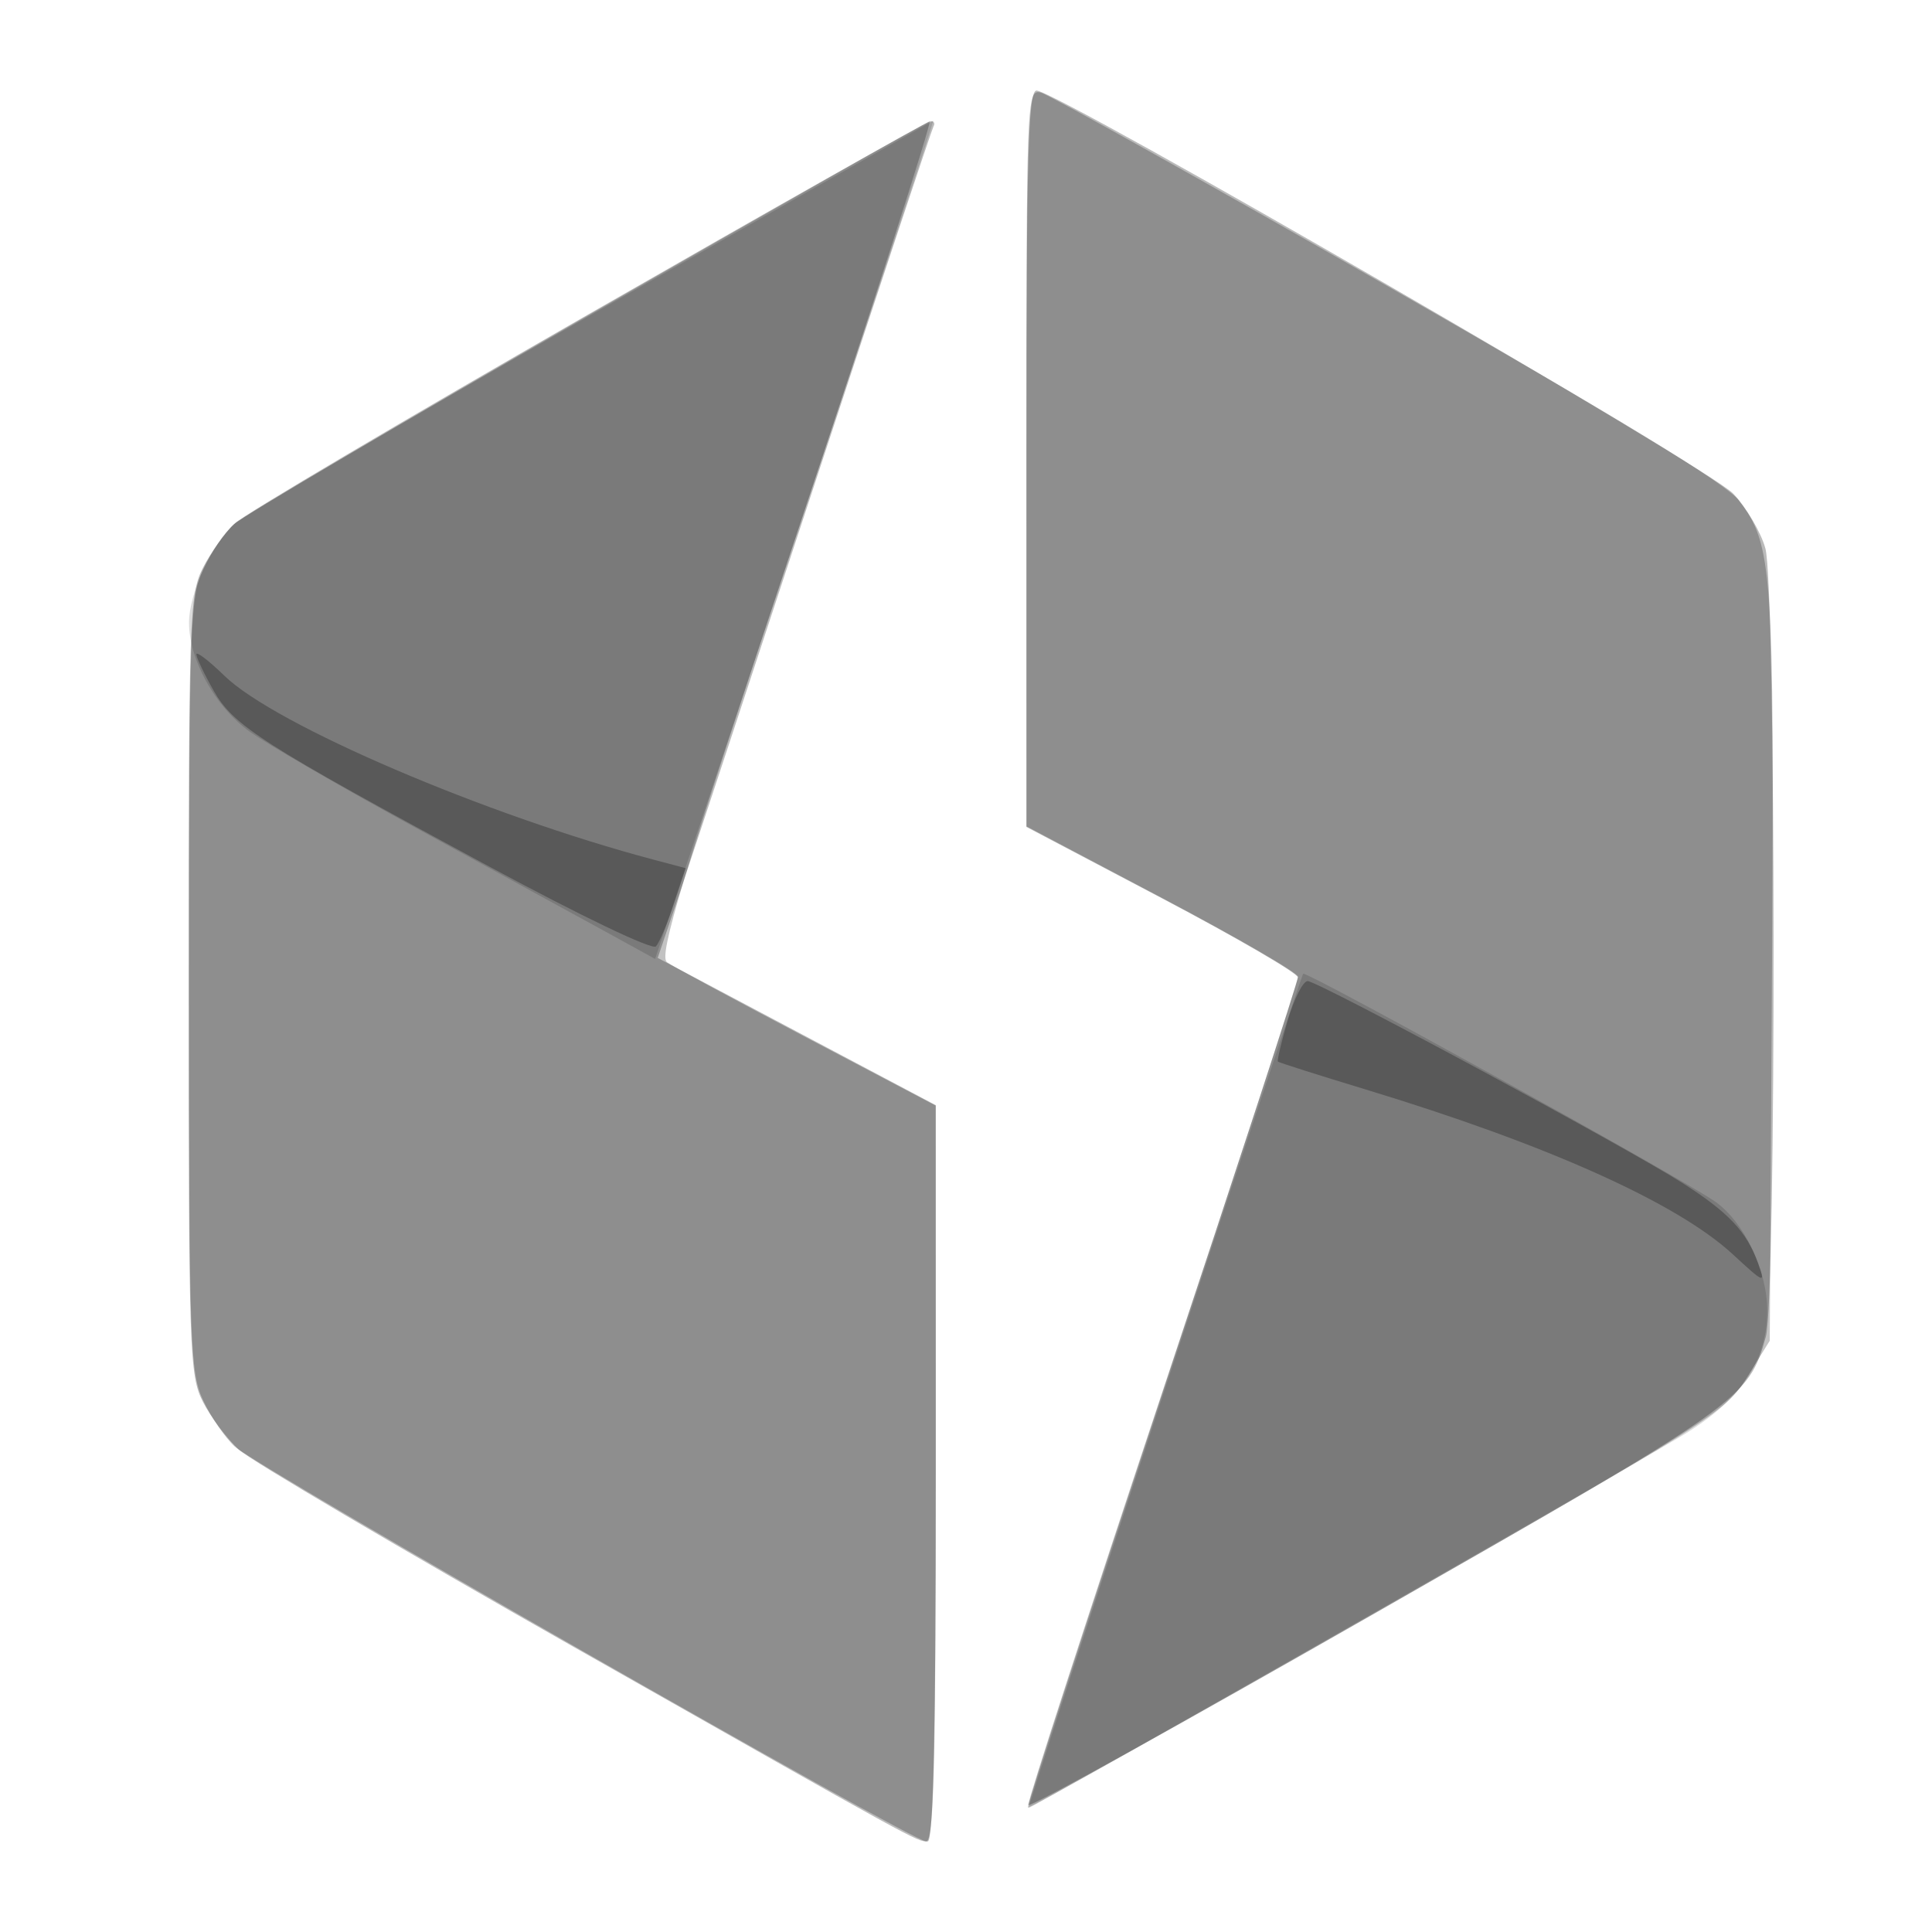
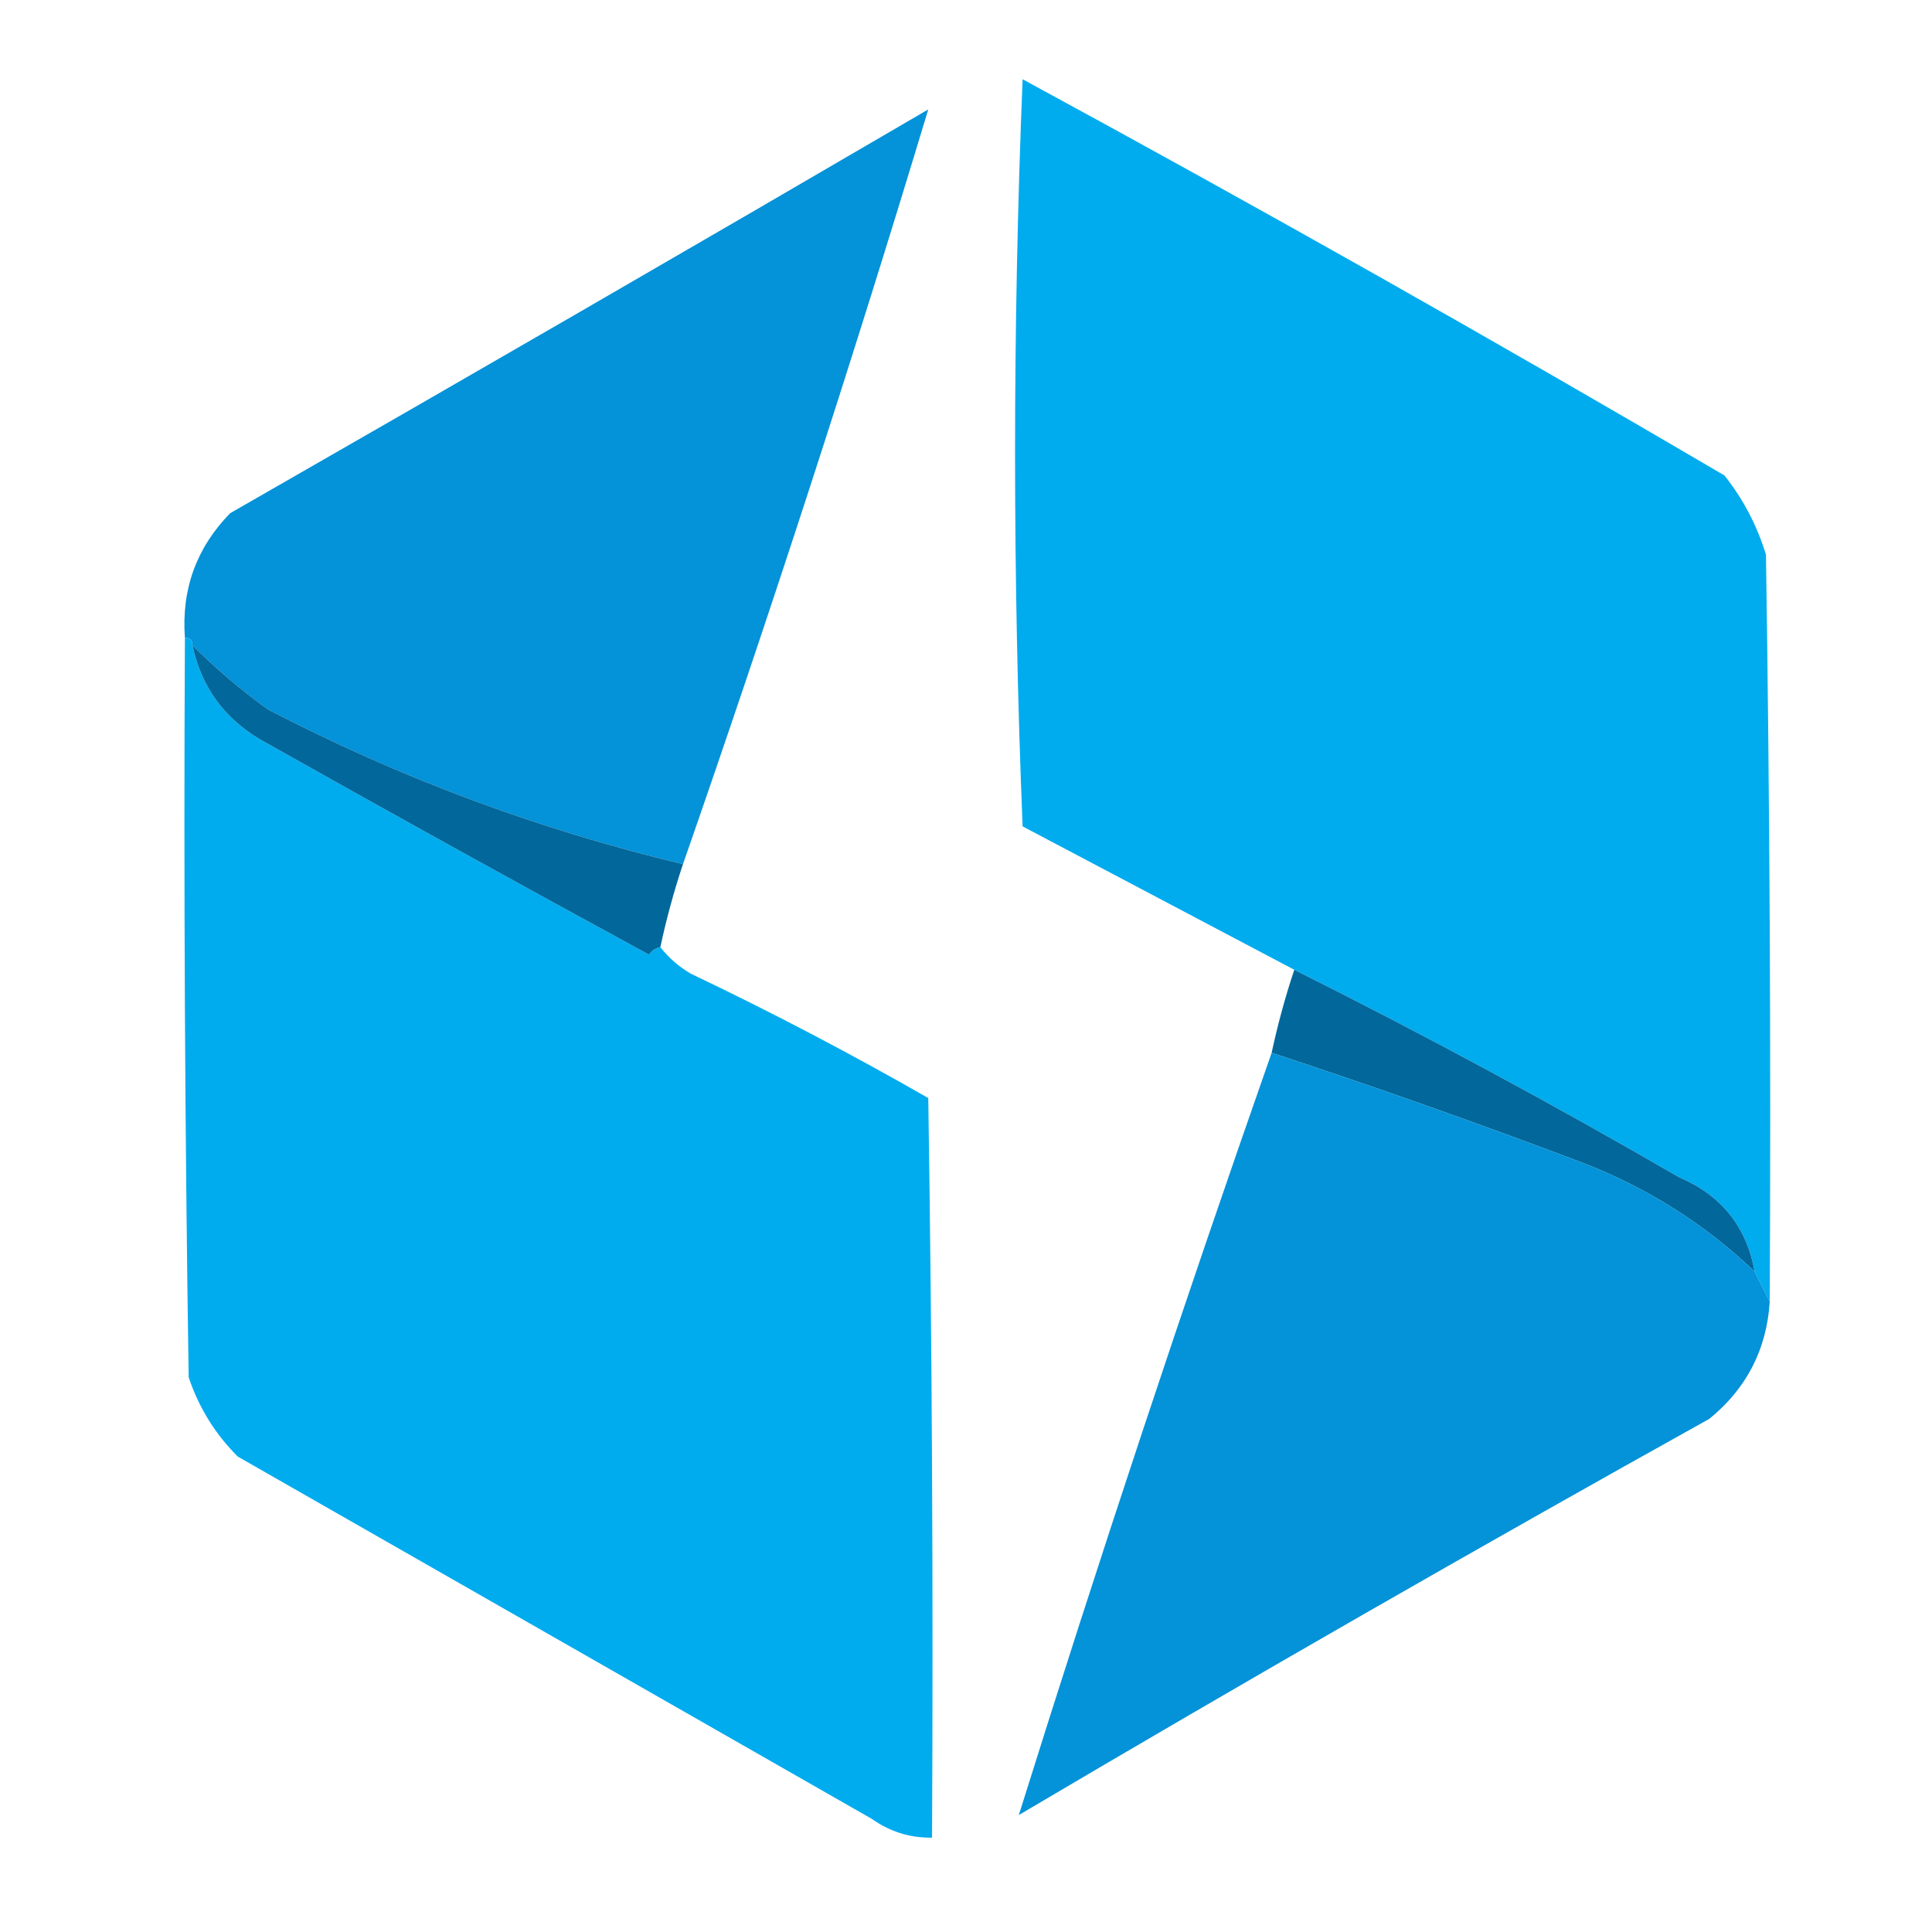
- <svg xmlns="http://www.w3.org/2000/svg" width="256" height="256" viewBox="0 0 256 256" version="1.1">
-   <path fill-opacity="0.271" d="M 136 60.785 L 136 109.571 153.974 119.035 C 163.860 124.241, 171.960 128.955, 171.974 129.510 C 171.988 130.066, 163.899 154.814, 153.998 184.505 C 144.097 214.197, 136.110 238.803, 136.248 239.187 C 136.387 239.570, 157.200 228.053, 182.500 213.594 C 230.857 185.958, 231.693 185.365, 233.984 177.118 C 235.387 172.067, 235.330 77.730, 233.921 72.656 C 233.334 70.541, 231.424 67.287, 229.677 65.423 C 226.492 62.027, 140.029 12, 137.344 12 C 136.237 12, 136 20.596, 136 60.785 M 78 41.629 C 53.525 55.660, 32.444 68.122, 31.153 69.320 C 29.862 70.519, 27.949 73.170, 26.903 75.210 C 25.105 78.716, 25 81.766, 25 130.500 C 25 179.292, 25.103 182.280, 26.908 185.790 C 27.958 187.830, 30.096 190.667, 31.658 192.094 C 33.221 193.520, 53.175 205.277, 76 218.221 C 122.048 244.334, 121.440 244, 122.934 244 C 123.674 244, 124 229.080, 124 195.222 L 124 146.444 105.575 136.687 L 87.150 126.930 90.036 118.395 C 91.622 113.700, 99.749 89.078, 108.095 63.680 C 116.441 38.281, 123.461 17.163, 123.694 16.750 C 123.927 16.337, 123.754 16.026, 123.309 16.058 C 122.864 16.091, 102.475 27.597, 78 41.629" stroke="none" fill="black" fill-rule="evenodd" />
-   <path fill-opacity="0.242" d="M 136.011 60.633 L 136.022 109.500 154.009 119 C 163.902 124.225, 171.997 128.916, 171.998 129.424 C 171.999 129.932, 163.880 154.850, 153.956 184.797 C 144.032 214.744, 136.045 239.366, 136.206 239.513 C 136.368 239.660, 157.200 227.974, 182.500 213.544 C 226.687 188.342, 228.618 187.117, 231.500 182.484 L 234.500 177.660 234.796 128.080 C 235.110 75.428, 234.879 72.165, 230.433 66.328 C 228.739 64.103, 214.851 55.631, 183.942 37.967 C 159.700 24.113, 138.996 12.550, 137.933 12.272 C 136.042 11.778, 136 12.819, 136.011 60.633 M 77.842 41.841 C 53.280 55.953, 32.179 68.400, 30.951 69.500 C 29.723 70.600, 27.891 73.300, 26.881 75.500 C 25.175 79.215, 25.044 83.129, 25.044 130.500 C 25.044 177.972, 25.172 181.777, 26.890 185.500 C 27.905 187.700, 29.808 190.485, 31.118 191.689 C 34.045 194.378, 120.939 244, 122.721 244 C 123.742 244, 123.998 234.182, 123.989 195.250 L 123.978 146.500 106.877 137.500 C 97.472 132.550, 89.149 128.050, 88.381 127.500 C 87.233 126.678, 90.263 116.672, 105.412 71.250 C 115.548 40.862, 123.539 16.041, 123.170 16.091 C 122.802 16.141, 102.404 27.728, 77.842 41.841" stroke="none" fill="black" fill-rule="evenodd" />
-   <path fill-opacity="0.141" d="M 78.494 41.622 C 53.747 55.714, 32.428 68.201, 31.118 69.372 C 28.072 72.094, 25.044 78.638, 25.044 82.500 C 25.044 87.386, 28.497 93.623, 33.013 96.894 C 35.304 98.554, 45.576 104.498, 55.839 110.104 C 66.103 115.709, 77.270 121.818, 80.655 123.680 L 86.809 127.065 105.324 71.533 C 115.506 40.990, 123.759 16, 123.663 16 C 123.567 16, 103.241 27.530, 78.494 41.622 M 154.299 184.236 C 144.288 214.593, 136.188 239.496, 136.299 239.575 C 136.489 239.712, 207.973 198.995, 222.405 190.530 C 230.489 185.788, 234.167 180.508, 234.167 173.643 C 234.167 168.345, 231.085 161.899, 227.273 159.221 C 222.964 156.195, 173.650 128.913, 172.681 129.020 C 172.581 129.031, 164.310 153.878, 154.299 184.236" stroke="none" fill="black" fill-rule="evenodd" />
-   <path fill-opacity="0.273" d="M 26.016 86.702 C 26.025 87.141, 27.050 89.297, 28.294 91.493 C 30.952 96.185, 34.558 98.488, 64.798 114.809 C 76.970 121.379, 86.447 125.917, 86.915 125.402 C 87.366 124.906, 88.439 122.372, 89.299 119.770 L 90.865 115.041 86.682 113.932 C 64.378 108.022, 36.425 96.053, 29.750 89.554 C 27.688 87.547, 26.007 86.263, 26.016 86.702 M 170.622 135.214 C 169.782 138.081, 169.201 140.535, 169.333 140.666 C 169.465 140.798, 174.731 142.471, 181.036 144.385 C 204.991 151.656, 222.206 159.383, 229.568 166.170 C 233.856 170.122, 233.949 170.155, 232.947 167.367 C 231.448 163.199, 229.018 160.624, 222.915 156.739 C 215.377 151.941, 174.643 130, 173.273 130 C 172.656 130, 171.463 132.346, 170.622 135.214" stroke="none" fill="black" fill-rule="evenodd" />
+ <svg xmlns="http://www.w3.org/2000/svg" version="1.1" width="256px" height="256px" style="shape-rendering:geometricPrecision; text-rendering:geometricPrecision; image-rendering:optimizeQuality; fill-rule:evenodd; clip-rule:evenodd">
+   <g>
+     <path style="opacity:0.993" fill="#00acee" d="M 234.5,172.5 C 233.833,171.167 233.167,169.833 232.5,168.5C 231.437,162.553 228.104,158.386 222.5,156C 205.765,146.3 188.765,137.133 171.5,128.5C 159.495,122.164 147.495,115.831 135.5,109.5C 134.167,76.5 134.167,43.5 135.5,10.5C 166.792,27.48 197.792,44.98 228.5,63C 230.986,66.137 232.819,69.637 234,73.5C 234.5,106.498 234.667,139.498 234.5,172.5 Z" />
+   </g>
+   <g>
+     <path style="opacity:0.993" fill="#0392d8" d="M 90.5,114.5 C 71.333,109.917 52.999,103.084 35.5,94C 31.869,91.376 28.536,88.542 25.5,85.5C 25.5,84.833 25.167,84.5 24.5,84.5C 24.03,78.074 26.03,72.574 30.5,68C 61.415,50.293 92.248,32.46 123,14.5C 112.887,48.007 102.054,81.34 90.5,114.5 Z" />
+   </g>
+   <g>
+     <path style="opacity:0.998" fill="#00acee" d="M 24.5,84.5 C 25.167,84.5 25.5,84.833 25.5,85.5C 26.656,90.973 29.656,95.139 34.5,98C 51.586,107.627 68.753,117.127 86,126.5C 86.383,125.944 86.883,125.611 87.5,125.5C 88.574,126.885 89.907,128.051 91.5,129C 102.237,134.118 112.737,139.618 123,145.5C 123.5,178.165 123.667,210.832 123.5,243.5C 120.575,243.54 117.909,242.707 115.5,241C 87.5,225 59.5,209 31.5,193C 28.509,190.01 26.343,186.51 25,182.5C 24.5,149.835 24.333,117.168 24.5,84.5 Z" />
+   </g>
+   <g>
+     <path style="opacity:1" fill="#02689b" d="M 25.5,85.5 C 28.536,88.542 31.869,91.376 35.5,94C 52.999,103.084 71.333,109.917 90.5,114.5C 89.297,118.11 88.297,121.777 87.5,125.5C 86.883,125.611 86.383,125.944 86,126.5C 68.753,117.127 51.586,107.627 34.5,98C 29.656,95.139 26.656,90.973 25.5,85.5 Z" />
+   </g>
+   <g>
+     <path style="opacity:1" fill="#02689b" d="M 171.5,128.5 C 188.765,137.133 205.765,146.3 222.5,156C 228.104,158.386 231.437,162.553 232.5,168.5C 225.874,162.178 218.208,157.344 209.5,154C 195.827,148.833 182.16,144 168.5,139.5C 169.297,135.777 170.297,132.11 171.5,128.5 Z" />
+   </g>
+   <g>
+     <path style="opacity:0.996" fill="#0392d8" d="M 168.5,139.5 C 182.16,144 195.827,148.833 209.5,154C 218.208,157.344 225.874,162.178 232.5,168.5C 233.167,169.833 233.833,171.167 234.5,172.5C 234.088,178.825 231.421,183.991 226.5,188C 195.755,205.121 165.255,222.621 135,240.5C 145.593,206.646 156.76,172.98 168.5,139.5 Z" />
+   </g>
</svg>
